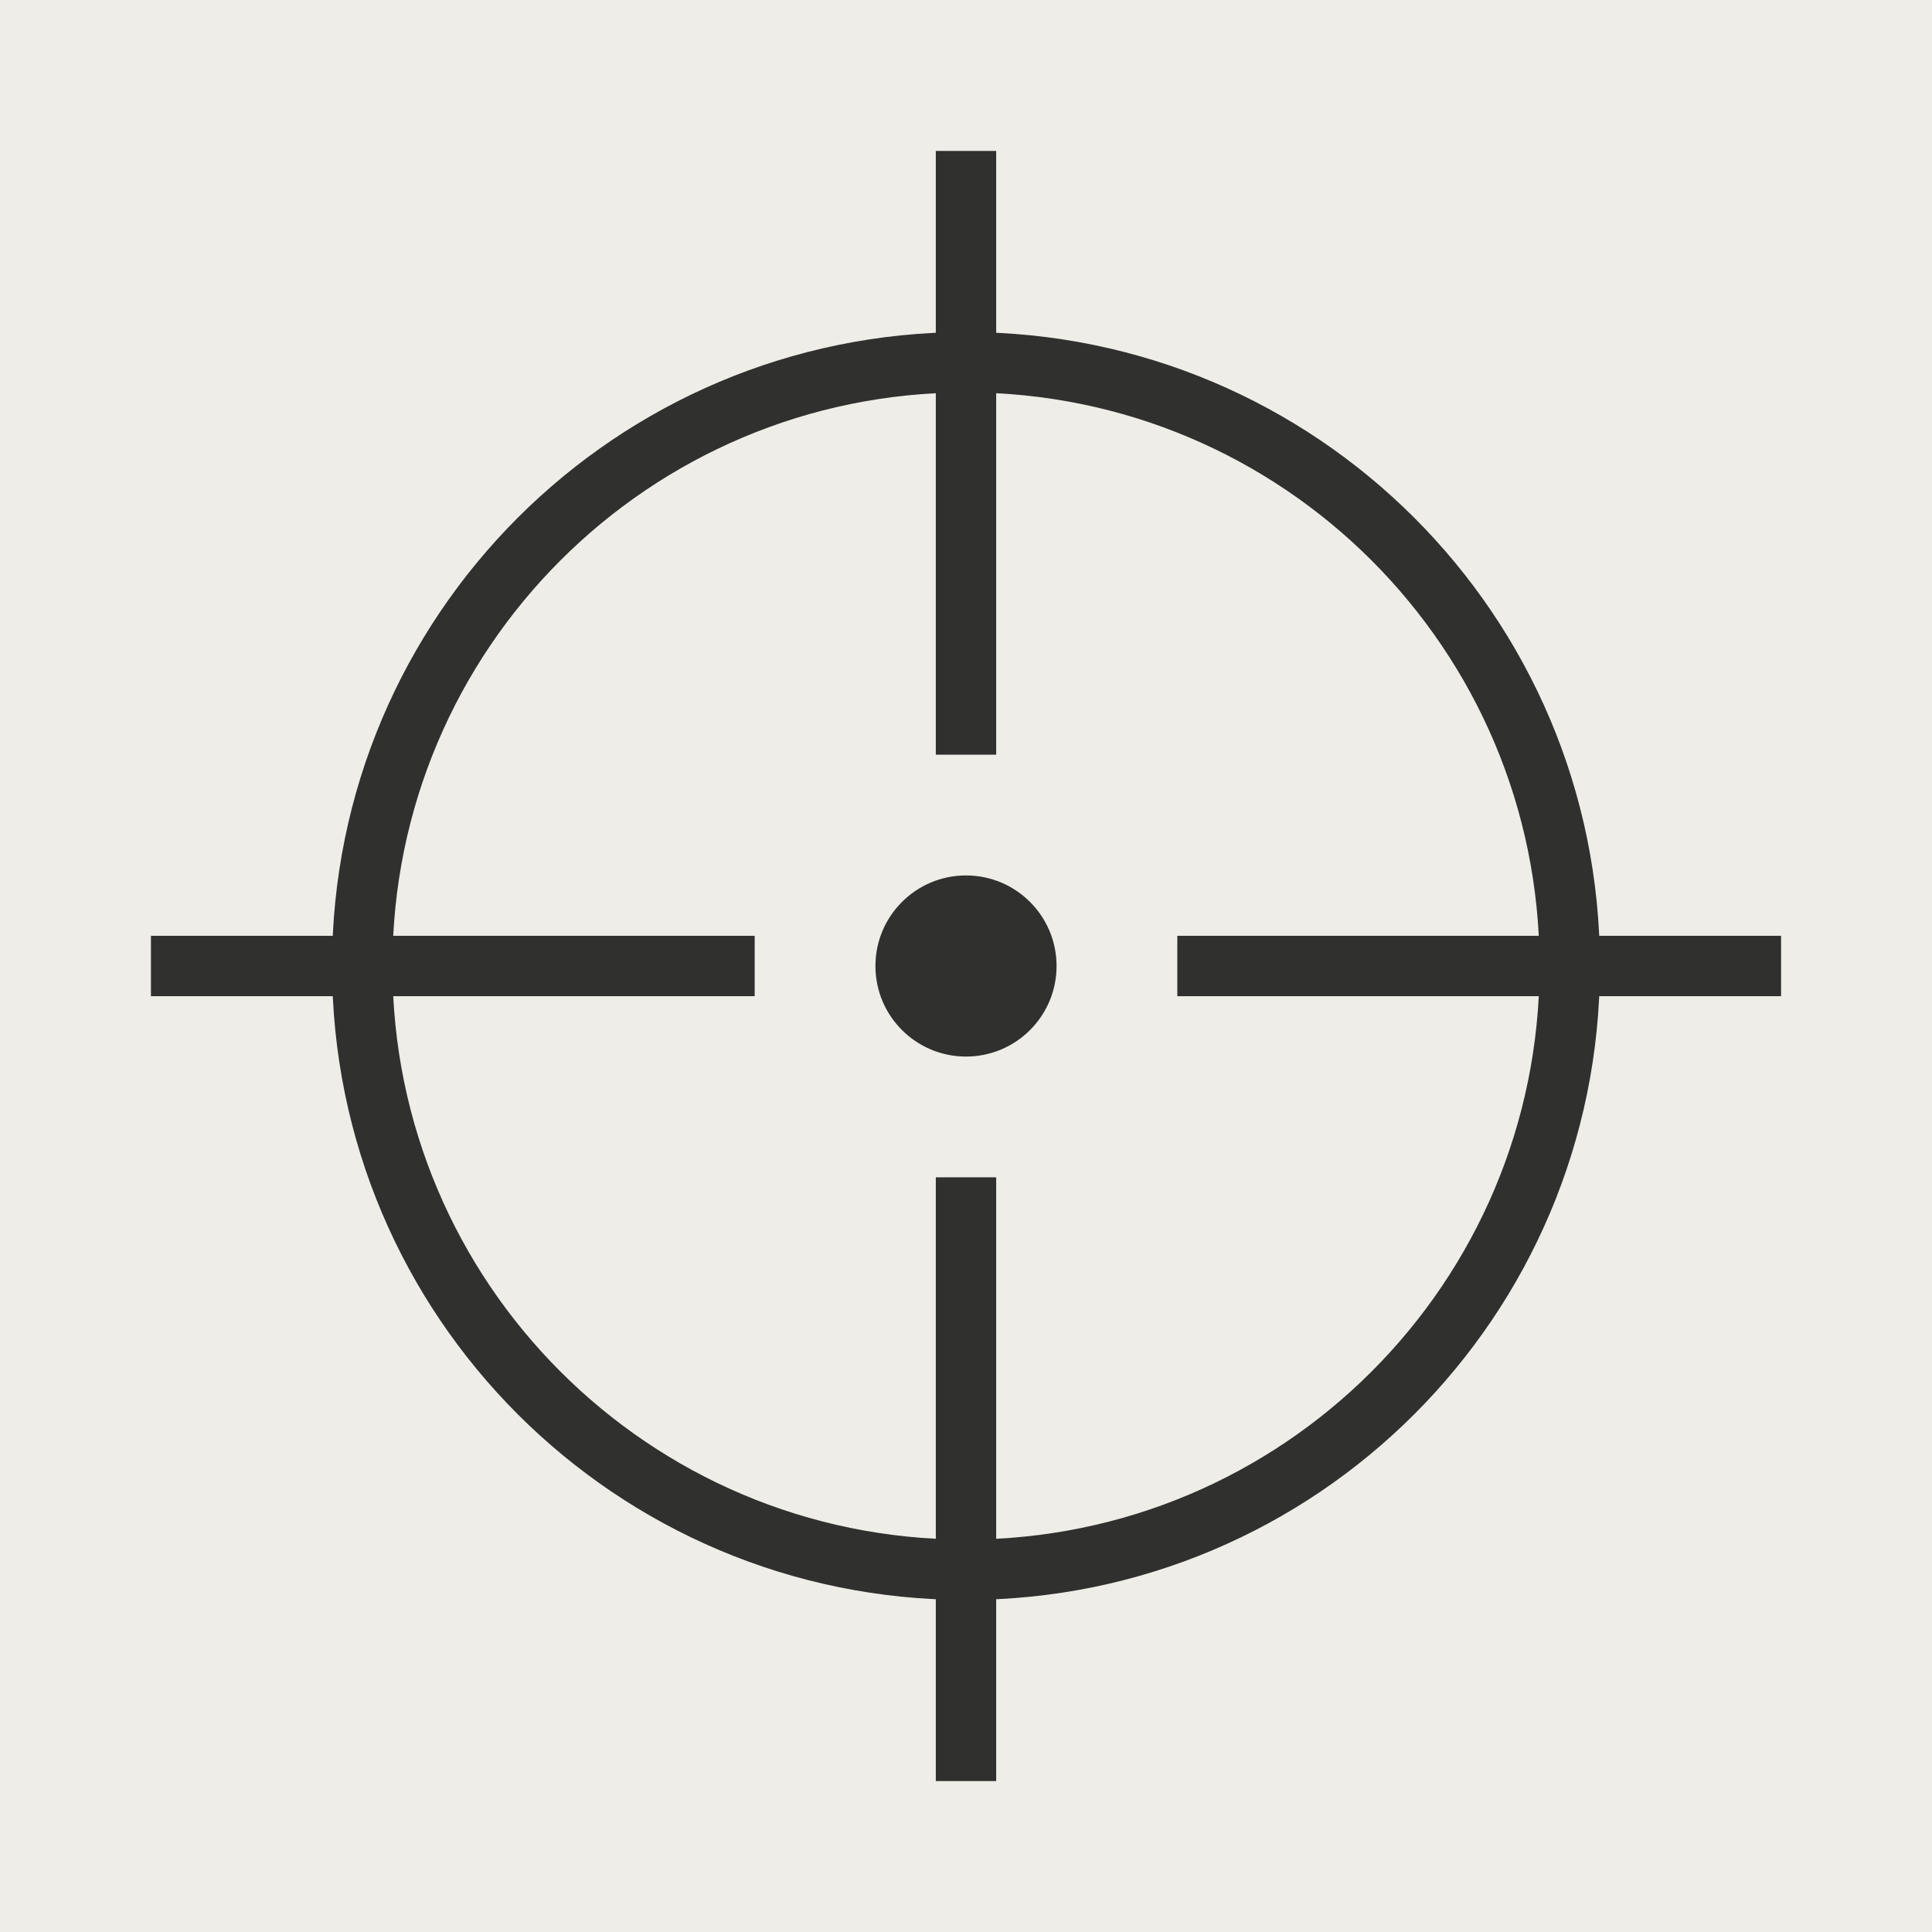
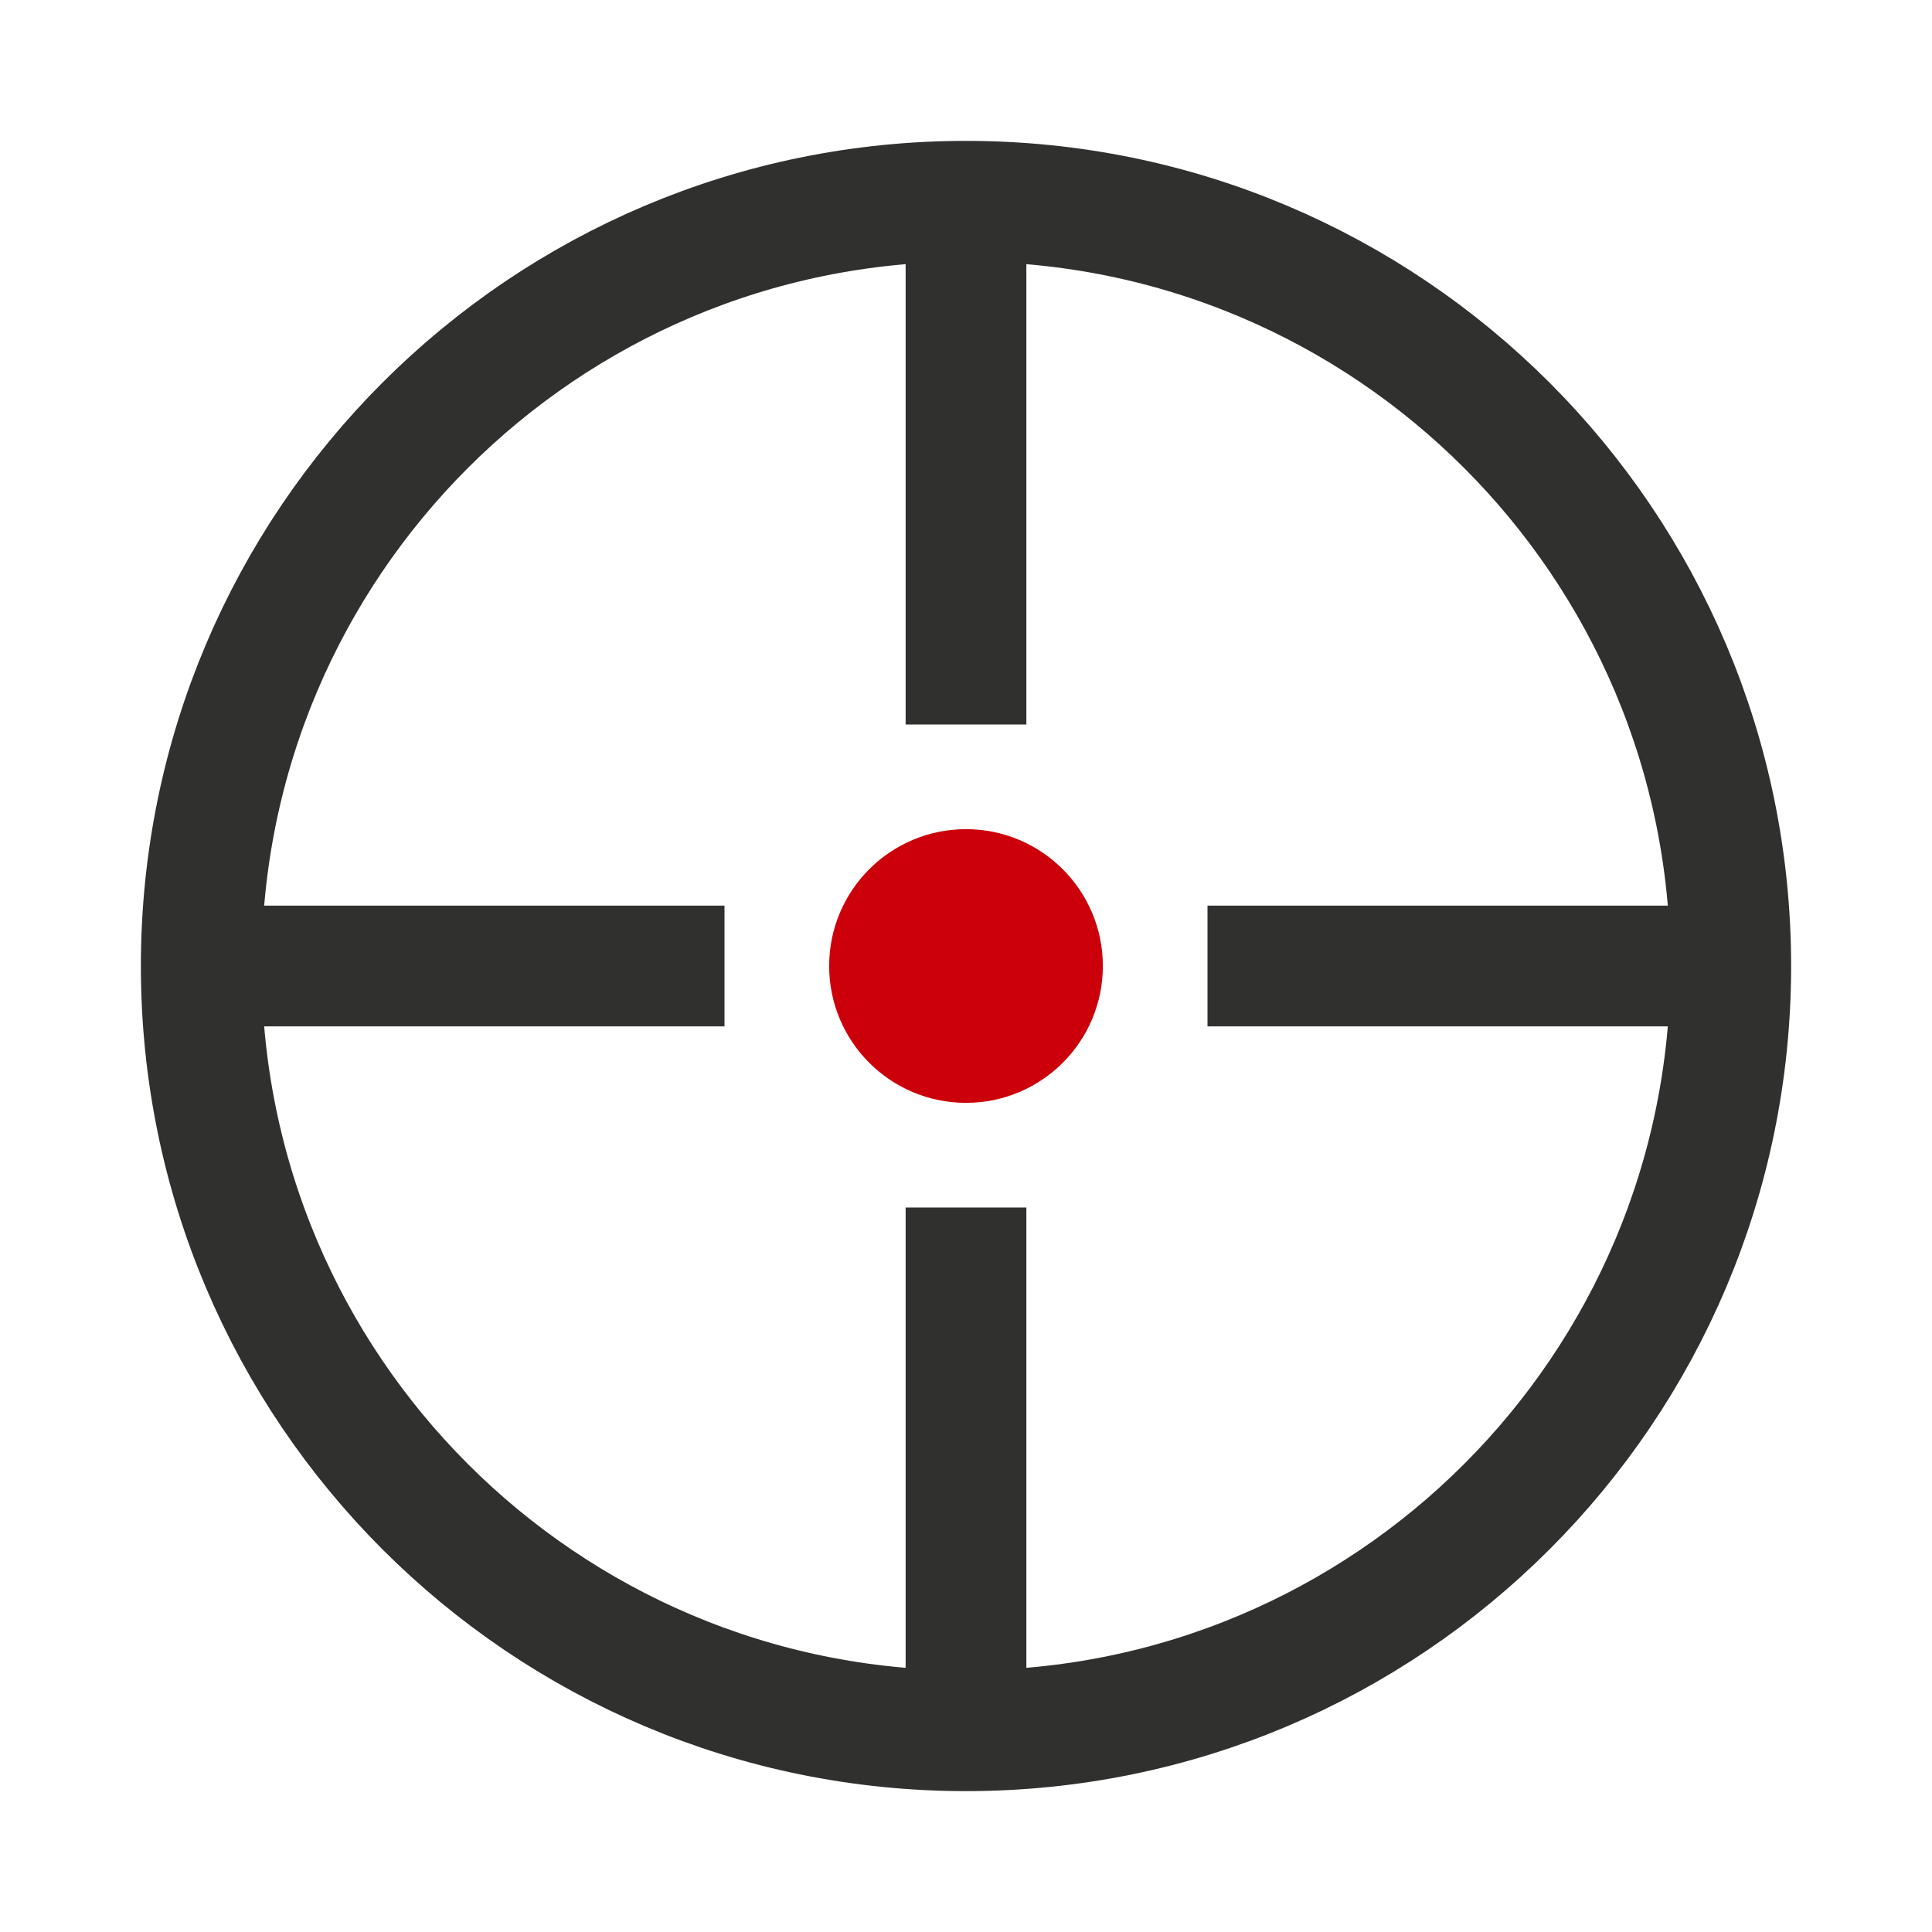
- <svg xmlns="http://www.w3.org/2000/svg" viewBox="0 0 64 64">
-   <rect width="64" height="64" fill="#eeede8" />
-   <g stroke="#30312e" stroke-width="2" fill="none">
-     <circle cx="32" cy="32" r="20" />
-     <path d="M32 5v20m0 14v20M5 32h20m14 0h20" />
+ <svg xmlns="http://www.w3.org/2000/svg" viewBox="0 0 24 24">
+   <style>.ink{stroke:#30312e;fill:none}@media (prefers-color-scheme:dark){.ink{stroke:#e6edf3}}</style>
+   <g class="ink" stroke-width="1.5">
+     <circle cx="12" cy="12" r="9.5" />
+     <path d="M12 2.5v6.5m0 6v6.5M2.5 12H9m6 0h6.5" />
  </g>
-   <circle cx="32" cy="32" r="3" fill="#30312e" />
+   <circle cx="12" cy="12" r="1.7" fill="#cc000a" />
</svg>
